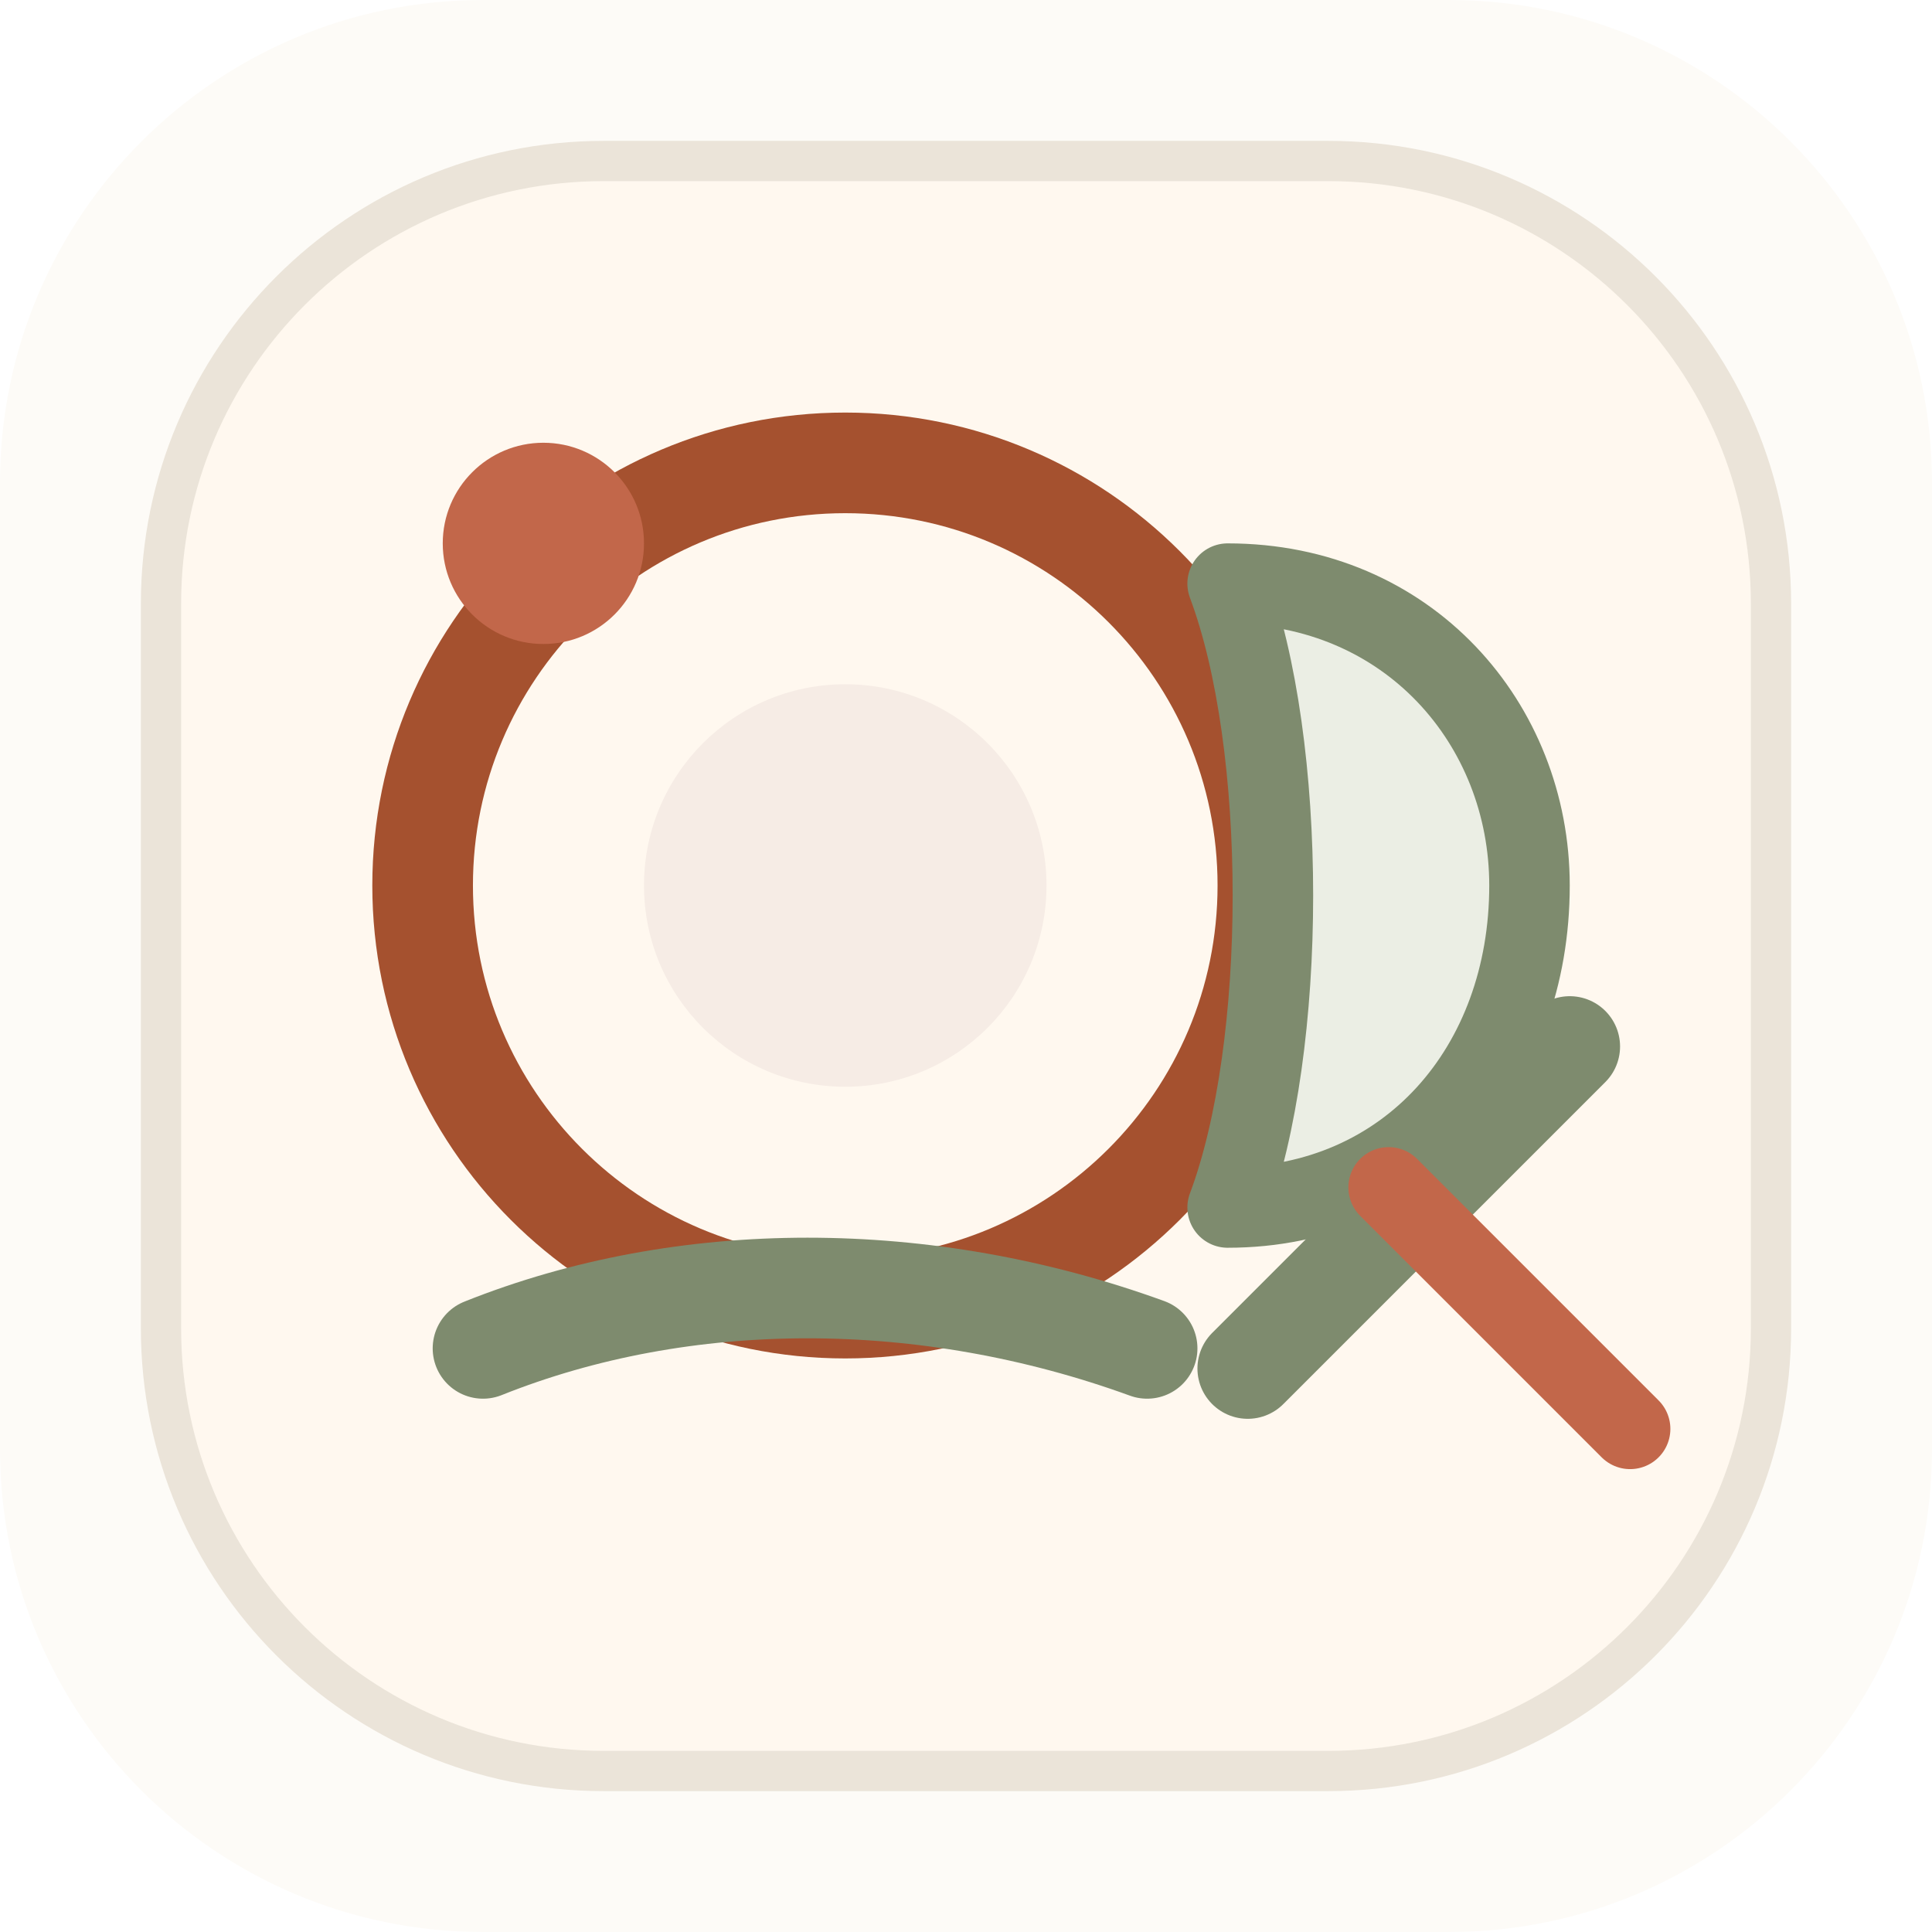
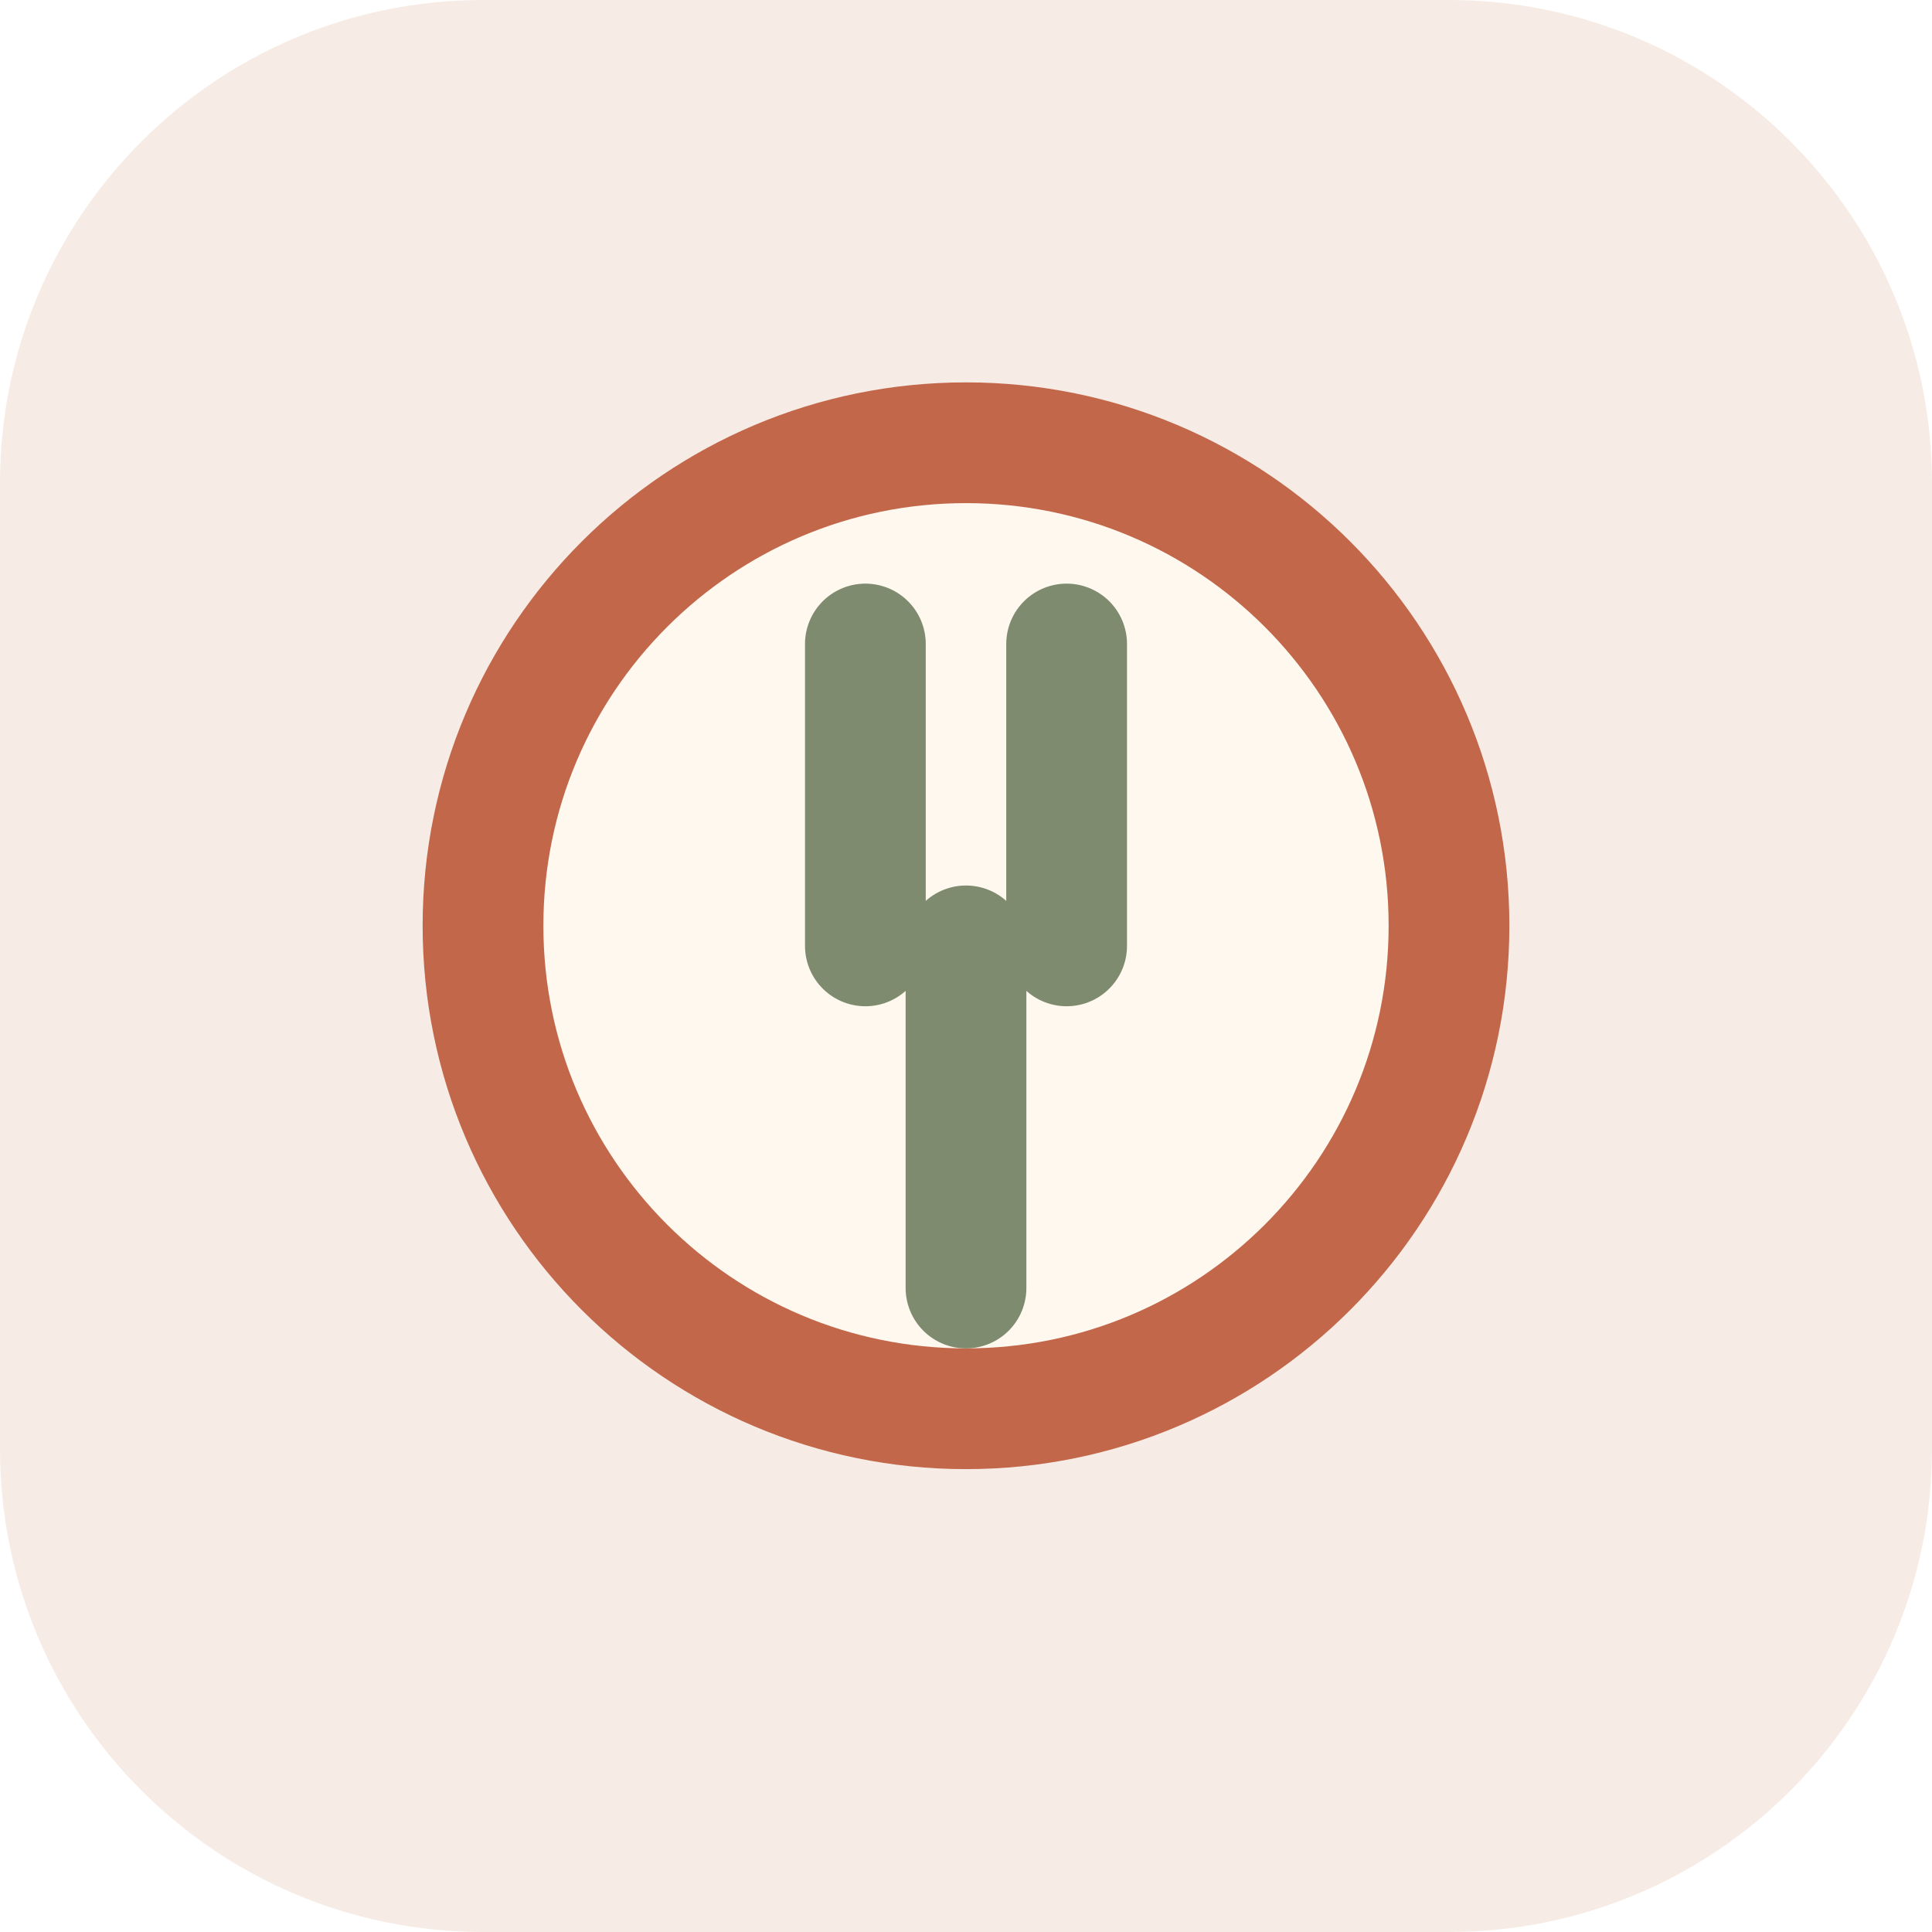
- <svg xmlns="http://www.w3.org/2000/svg" width="64" height="64" viewBox="0 0 96 96" fill="none">
-   <rect width="96" height="96" rx="24" fill="#FDFBF7" />
-   <rect x="8" y="8" width="80" height="80" rx="22" fill="#FFF8EF" stroke="#EBE4D9" stroke-width="2" />
-   <circle cx="42" cy="44" r="21" fill="#FFF8EF" stroke="#A5512F" stroke-width="5" />
-   <circle cx="42" cy="44" r="10" fill="#F6ECE5" />
-   <path d="M61 29C70 29 76 36 76 44C76 53 70 60 61 60C64 52 64 37 61 29Z" fill="#EBEEE4" stroke="#7E8B6E" stroke-width="4" stroke-linejoin="round" />
-   <path d="M24 67C34 63 46 63 57 67" stroke="#7E8B6E" stroke-width="5" stroke-linecap="round" />
-   <path d="M62 68L78 52" stroke="#7E8B6E" stroke-width="5" stroke-linecap="round" />
-   <path d="M69 59L81 71" stroke="#C2674A" stroke-width="4" stroke-linecap="round" />
-   <circle cx="27" cy="27" r="5" fill="#C2674A" />
+ <svg xmlns="http://www.w3.org/2000/svg" width="64" height="64" viewBox="0 0 96 96" fill="none" role="img" aria-label="TastyFinder">
+   <rect width="96" height="96" rx="24" fill="#F6ECE5" />
+   <circle cx="48" cy="46" r="24" fill="#FFF8EF" stroke="#C2674A" stroke-width="6" />
+   <g stroke="#7E8B6E" stroke-width="6" stroke-linecap="round">
+     <line x1="43" y1="32" x2="43" y2="47" />
+     <line x1="53" y1="32" x2="53" y2="47" />
+     <line x1="48" y1="47" x2="48" y2="64" />
+   </g>
</svg>
